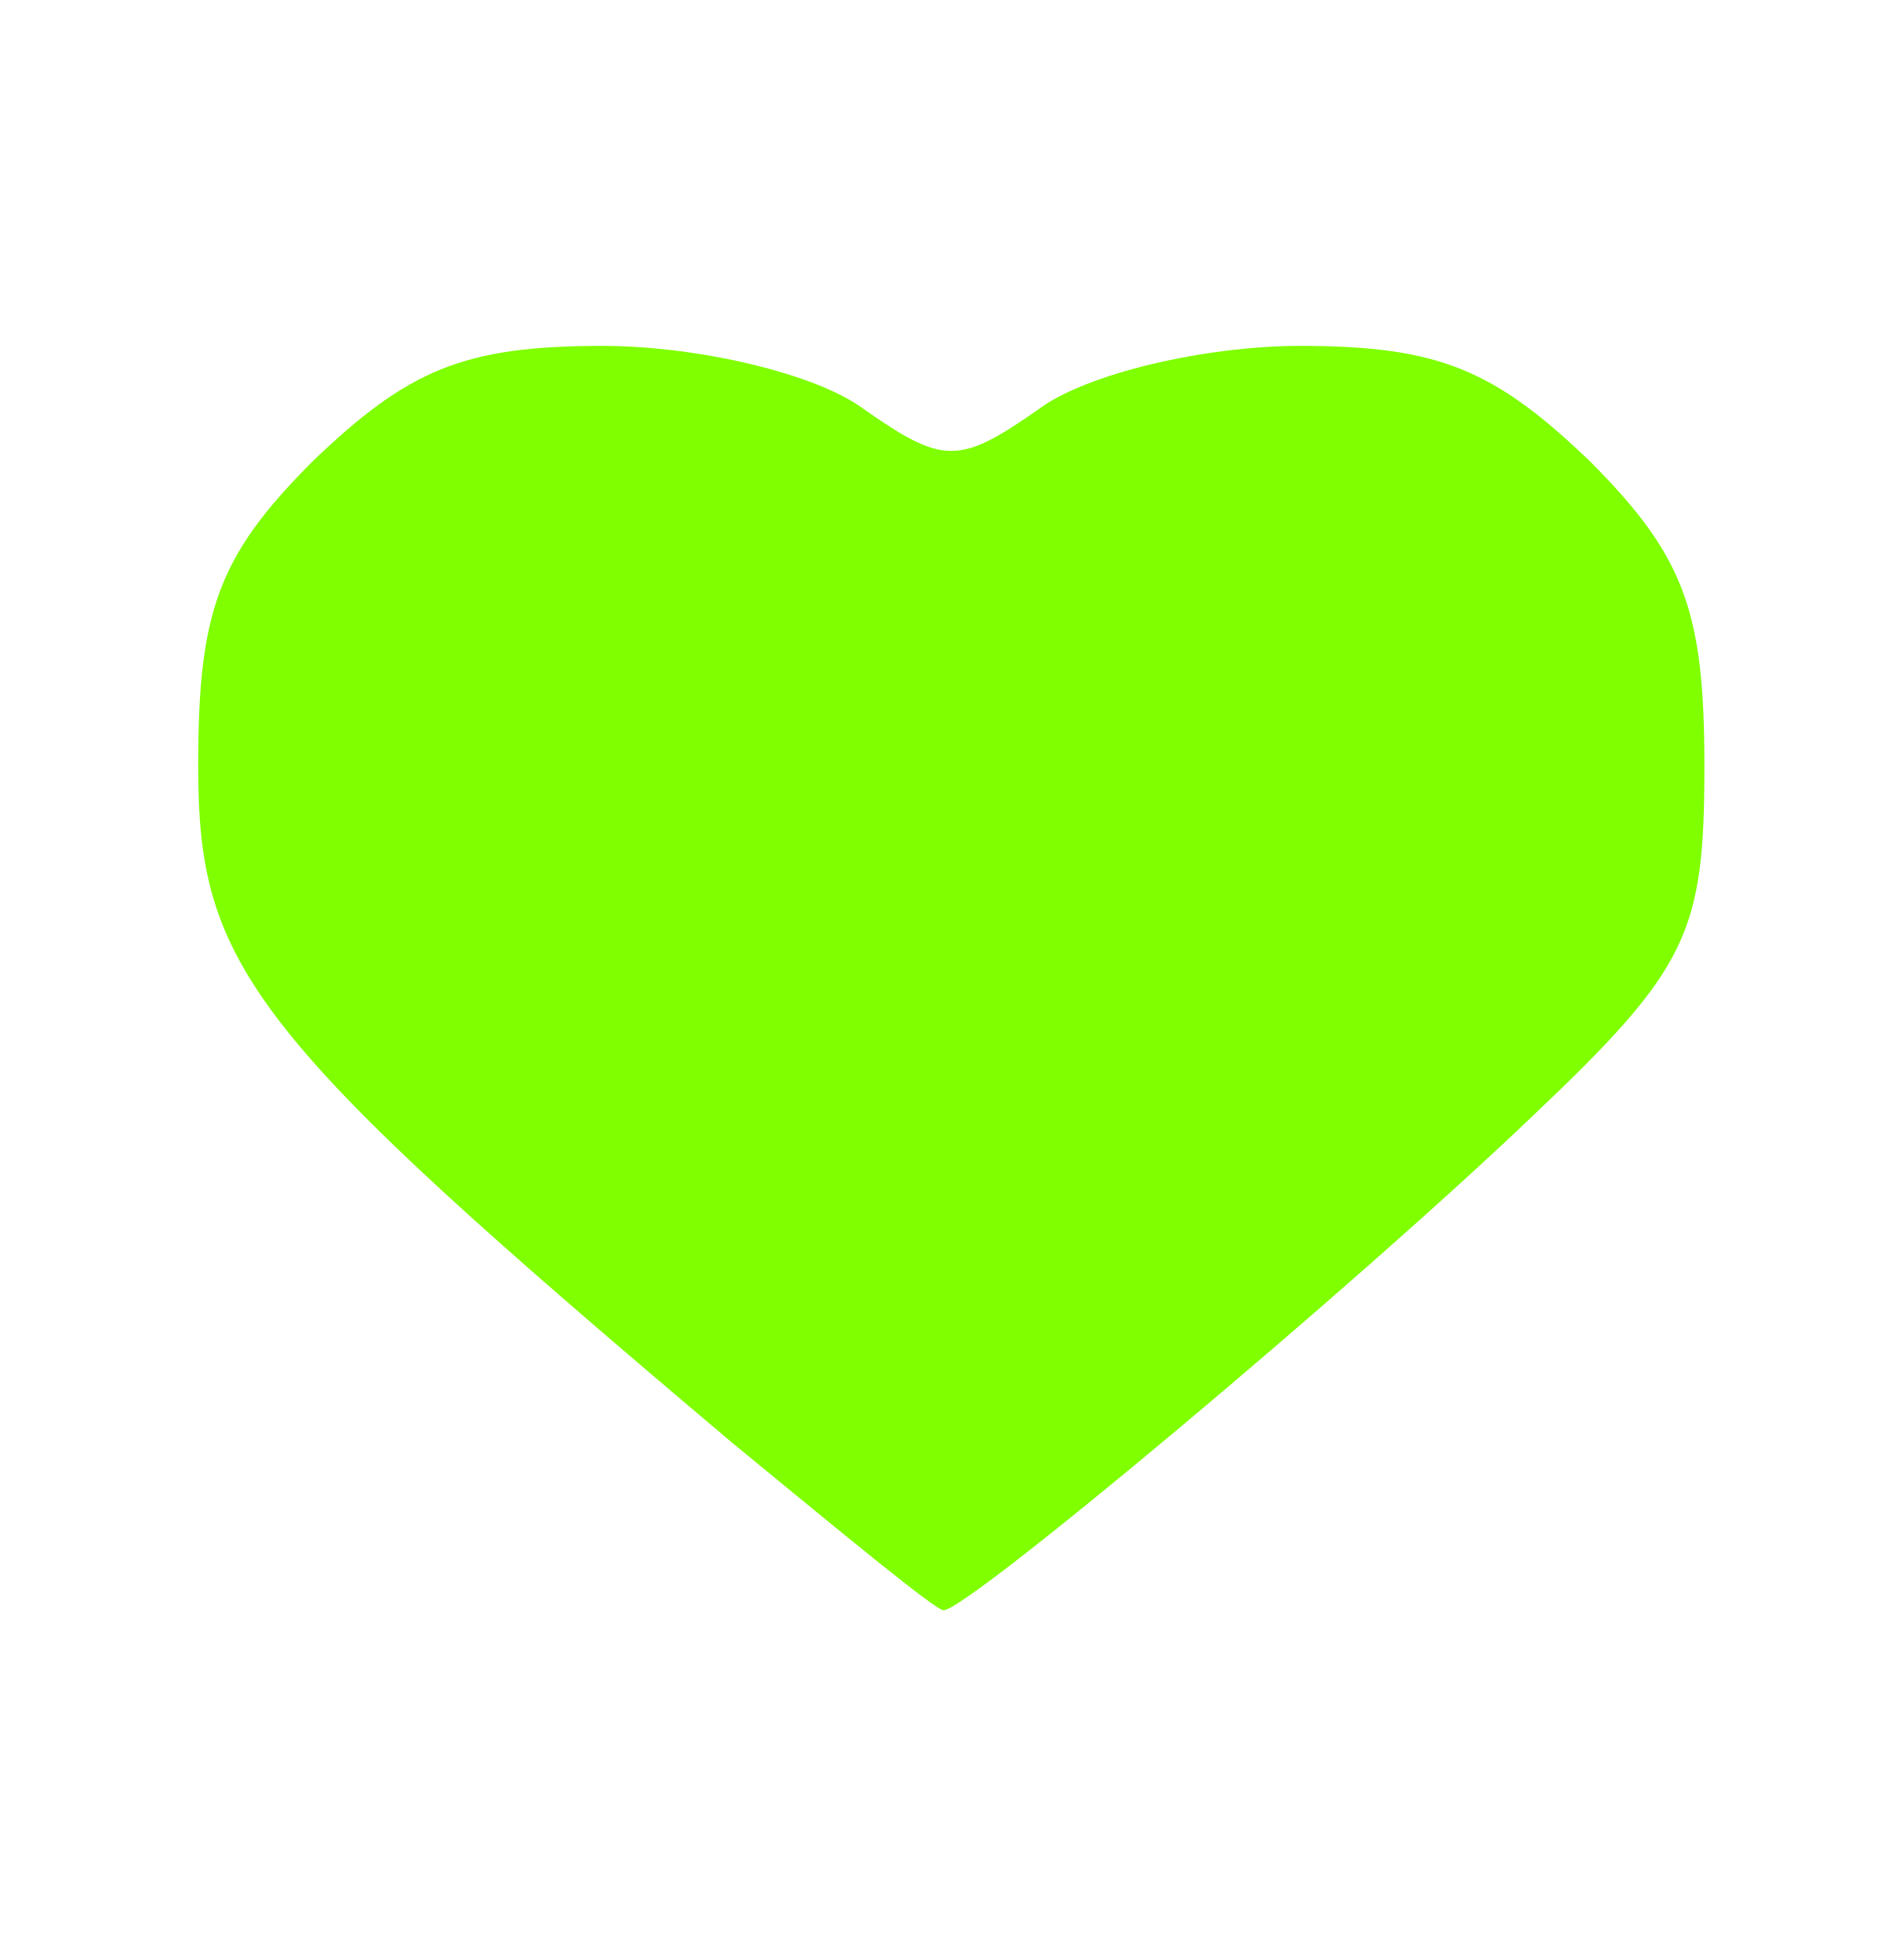
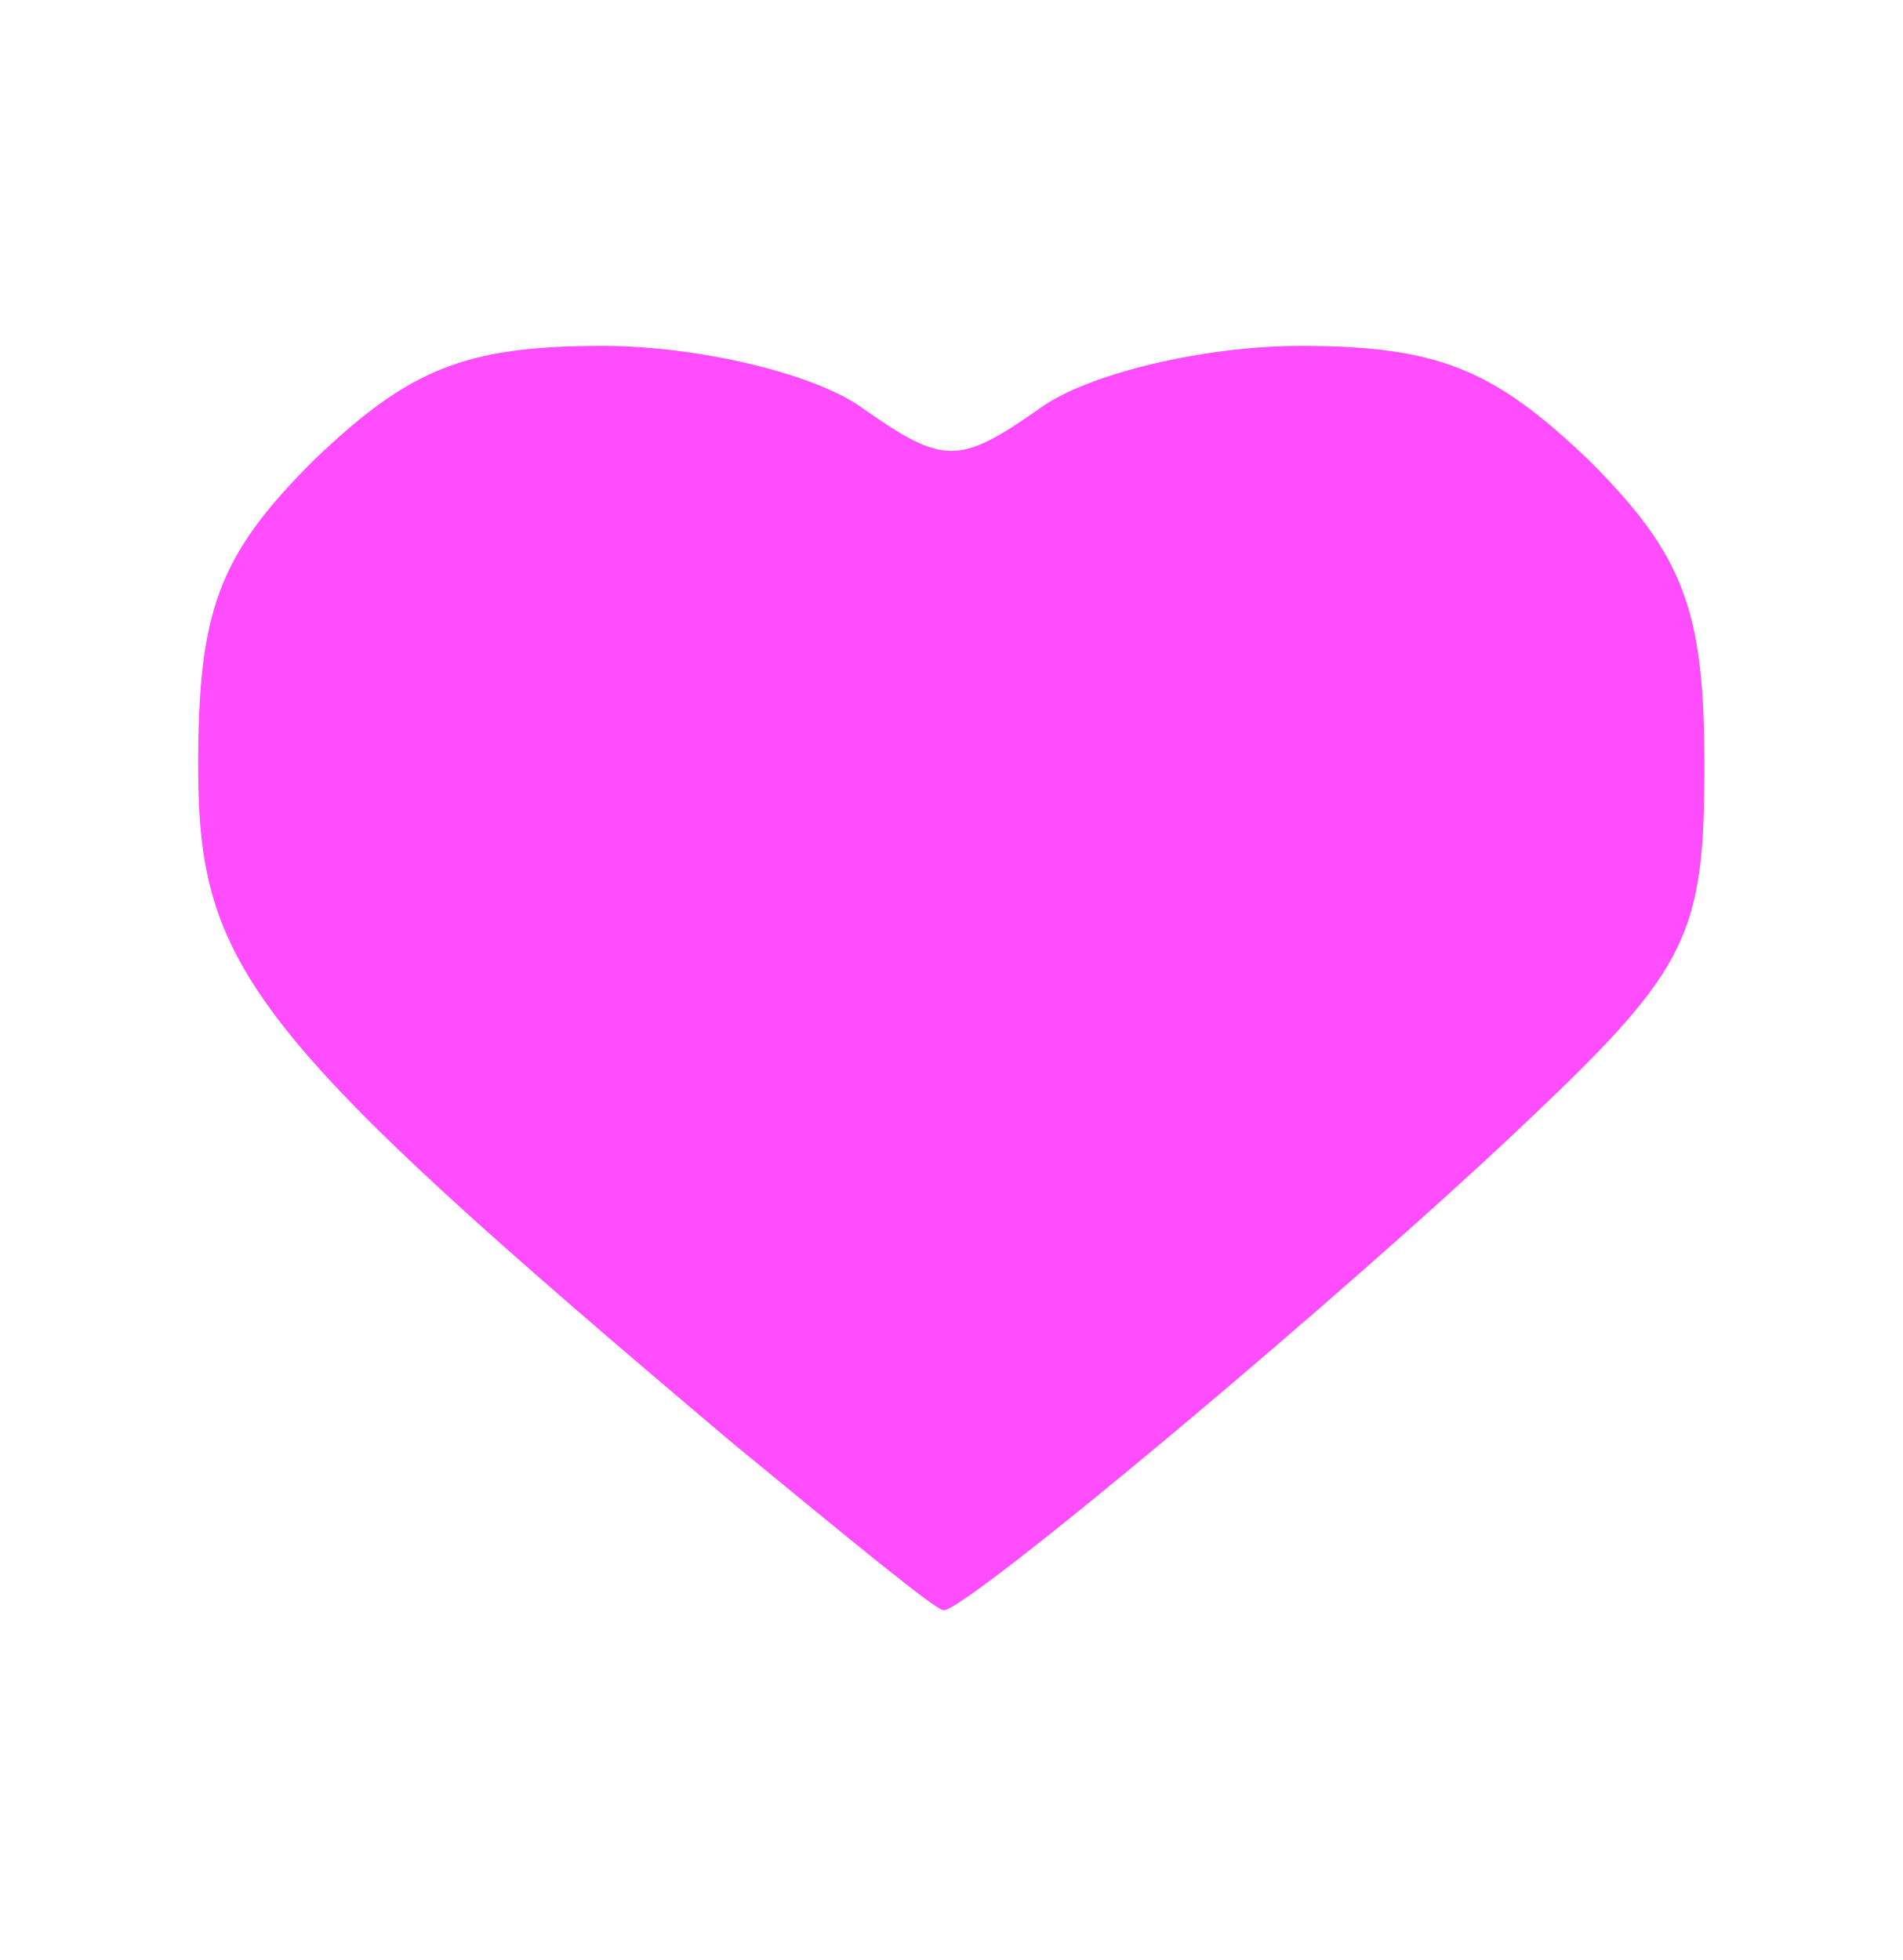
<svg xmlns="http://www.w3.org/2000/svg" version="1.0" width="33px" height="34px" viewBox="0 0 480 480" preserveAspectRatio="xMidYMid meet">
-   <g id="layer101" fill="#7fff00" stroke="none">
+   <g id="layer101" fill="#ff4dfd" stroke="none">
    <path d="M185 357 c-122 -103 -135 -120 -135 -171 0 -39 5 -53 29 -77 24 -23 38 -29 73 -29 24 0 54 7 66 16 20 14 24 14 44 0 12 -9 42 -16 66 -16 35 0 49 6 73 29 24 24 29 38 29 77 0 42 -4 51 -43 88 -46 44 -144 126 -149 125 -2 0 -25 -19 -53 -42z" />
  </g>
</svg>
